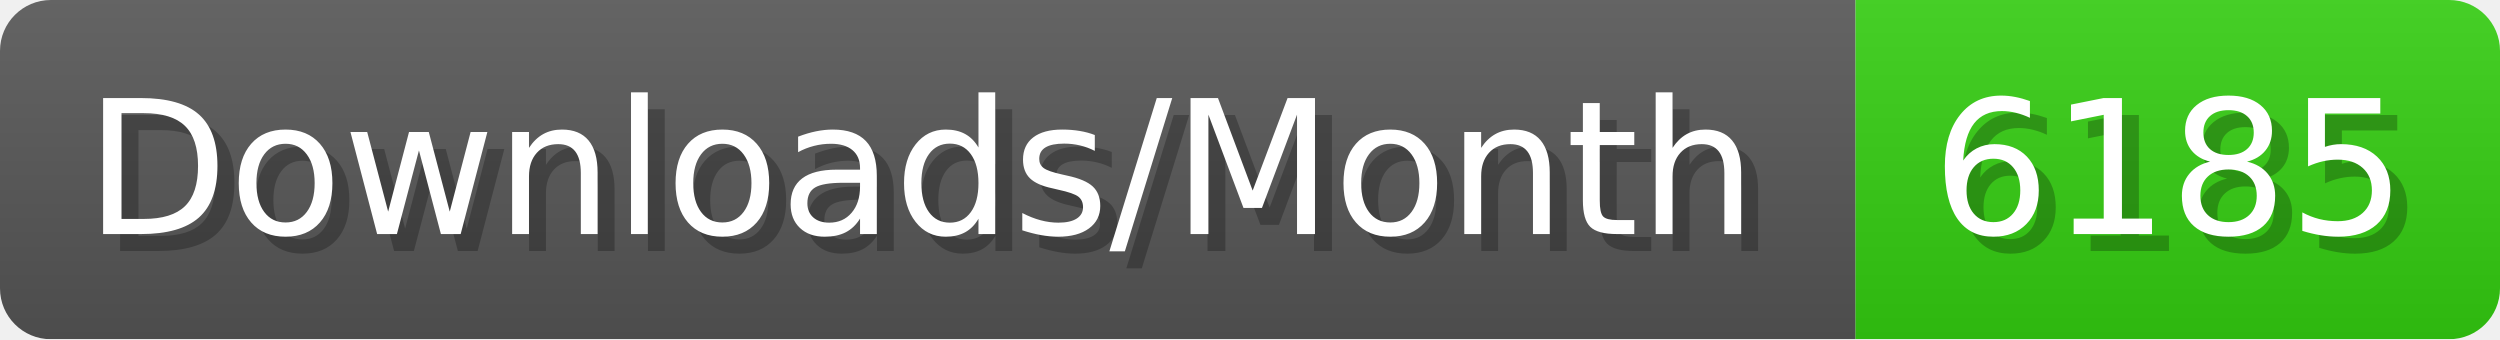
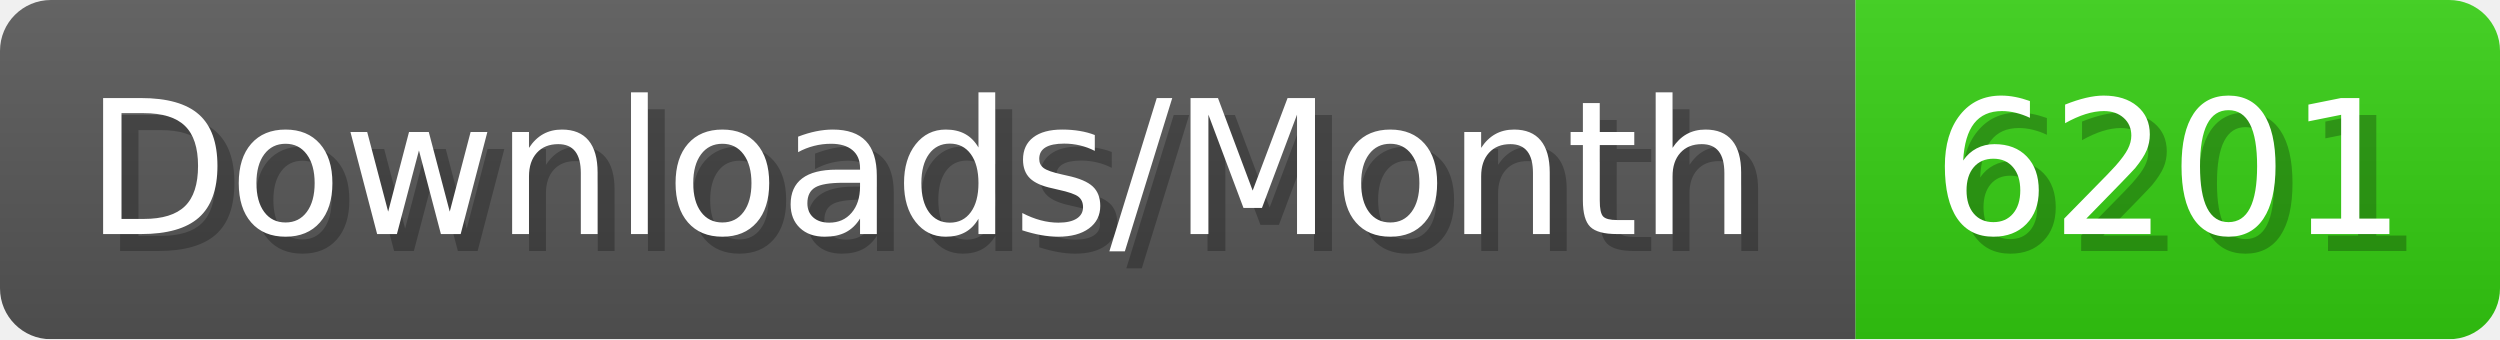
- <svg xmlns="http://www.w3.org/2000/svg" width="147.4" height="20" viewBox="0 0 1474 200" role="img" aria-label="Downloads/Month: 6185">
+ <svg xmlns="http://www.w3.org/2000/svg" width="147.4" height="20" viewBox="0 0 1474 200" role="img" aria-label="Downloads/Month: 6201">
  <linearGradient id="YlXUI" x2="0" y2="100%">
    <stop offset="0" stop-opacity=".1" stop-color="#EEE" />
    <stop offset="1" stop-opacity=".1" />
  </linearGradient>
  <mask id="JHhop">
    <rect width="1474" height="200" rx="30" fill="#FFF" />
  </mask>
  <g mask="url(#JHhop)">
    <rect width="1094" height="200" fill="#555" />
    <rect width="380" height="200" fill="#3C1" x="1094" />
    <rect width="1474" height="200" fill="url(#YlXUI)" />
  </g>
  <g aria-hidden="true" fill="#fff" text-anchor="start" font-family="Verdana,DejaVu Sans,sans-serif" font-size="110">
    <text x="60" y="148" textLength="994" fill="#000" opacity="0.25">Downloads/Month</text>
    <text x="50" y="138" textLength="994">Downloads/Month</text>
-     <text x="1149" y="148" textLength="280" fill="#000" opacity="0.25">6185</text>
-     <text x="1139" y="138" textLength="280">6185</text>
+     <text x="1149" y="148" textLength="280" fill="#000" opacity="0.25">6201</text>
+     <text x="1139" y="138" textLength="280">6201</text>
  </g>
</svg>
